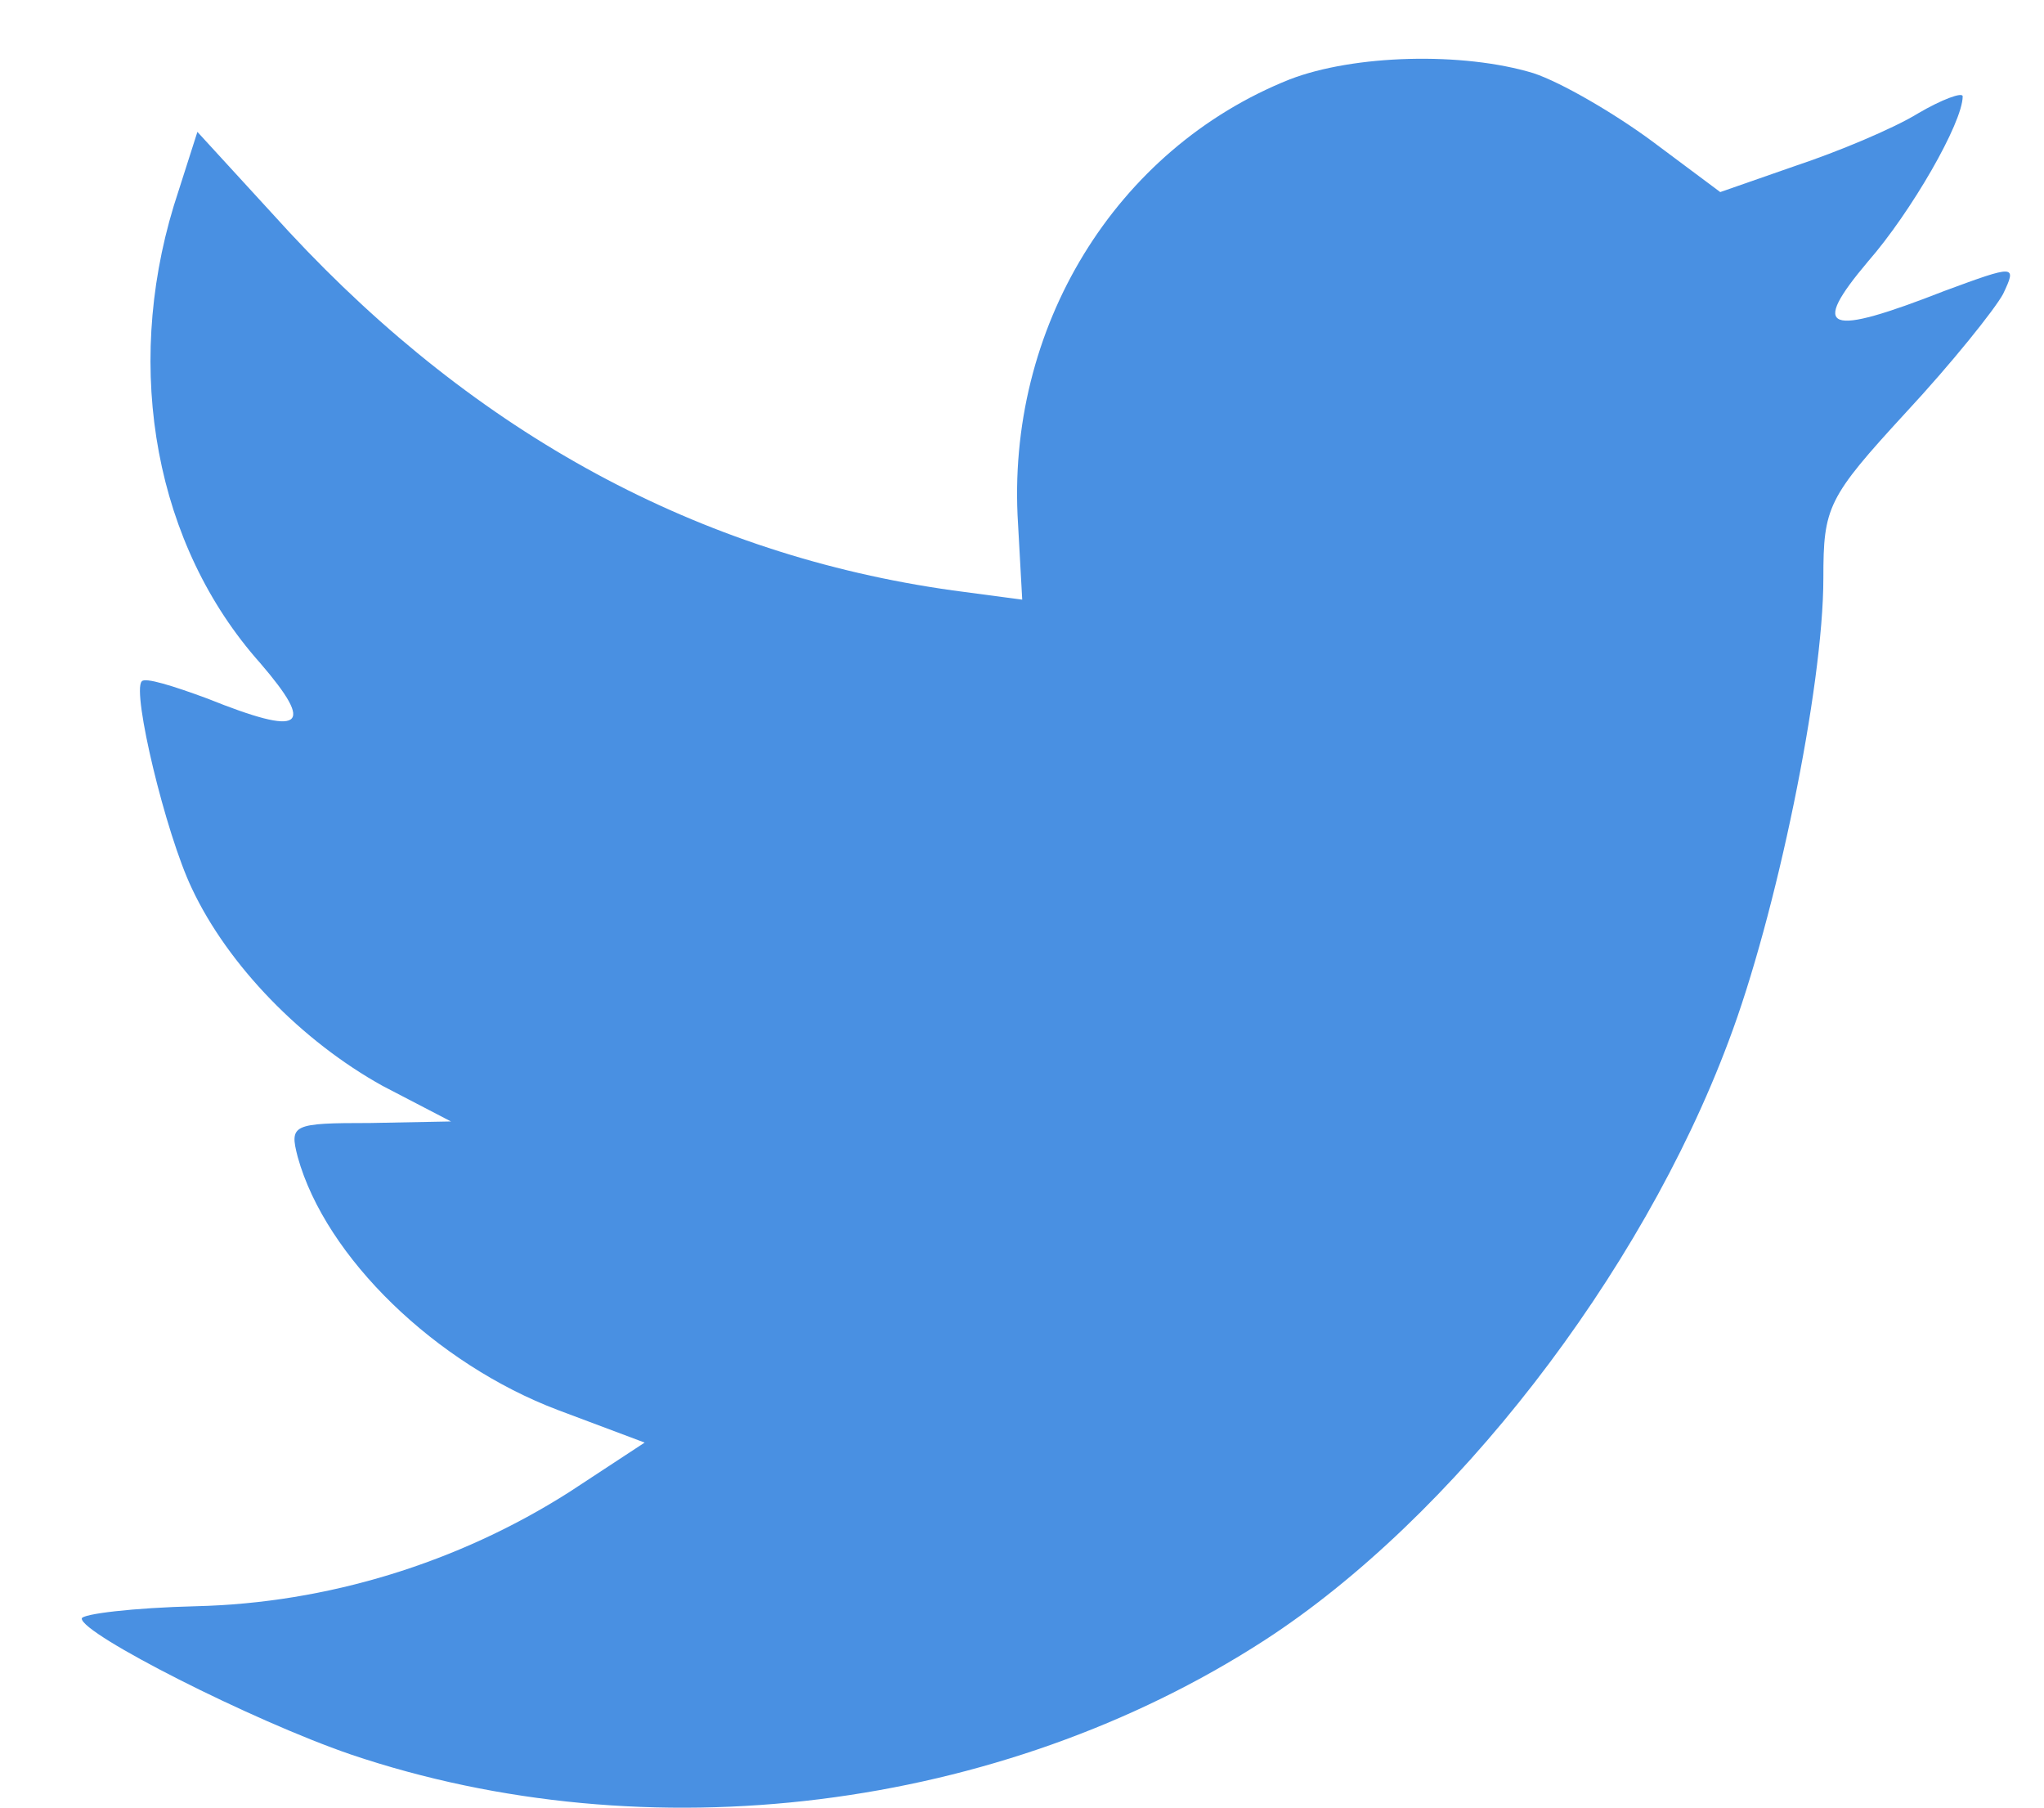
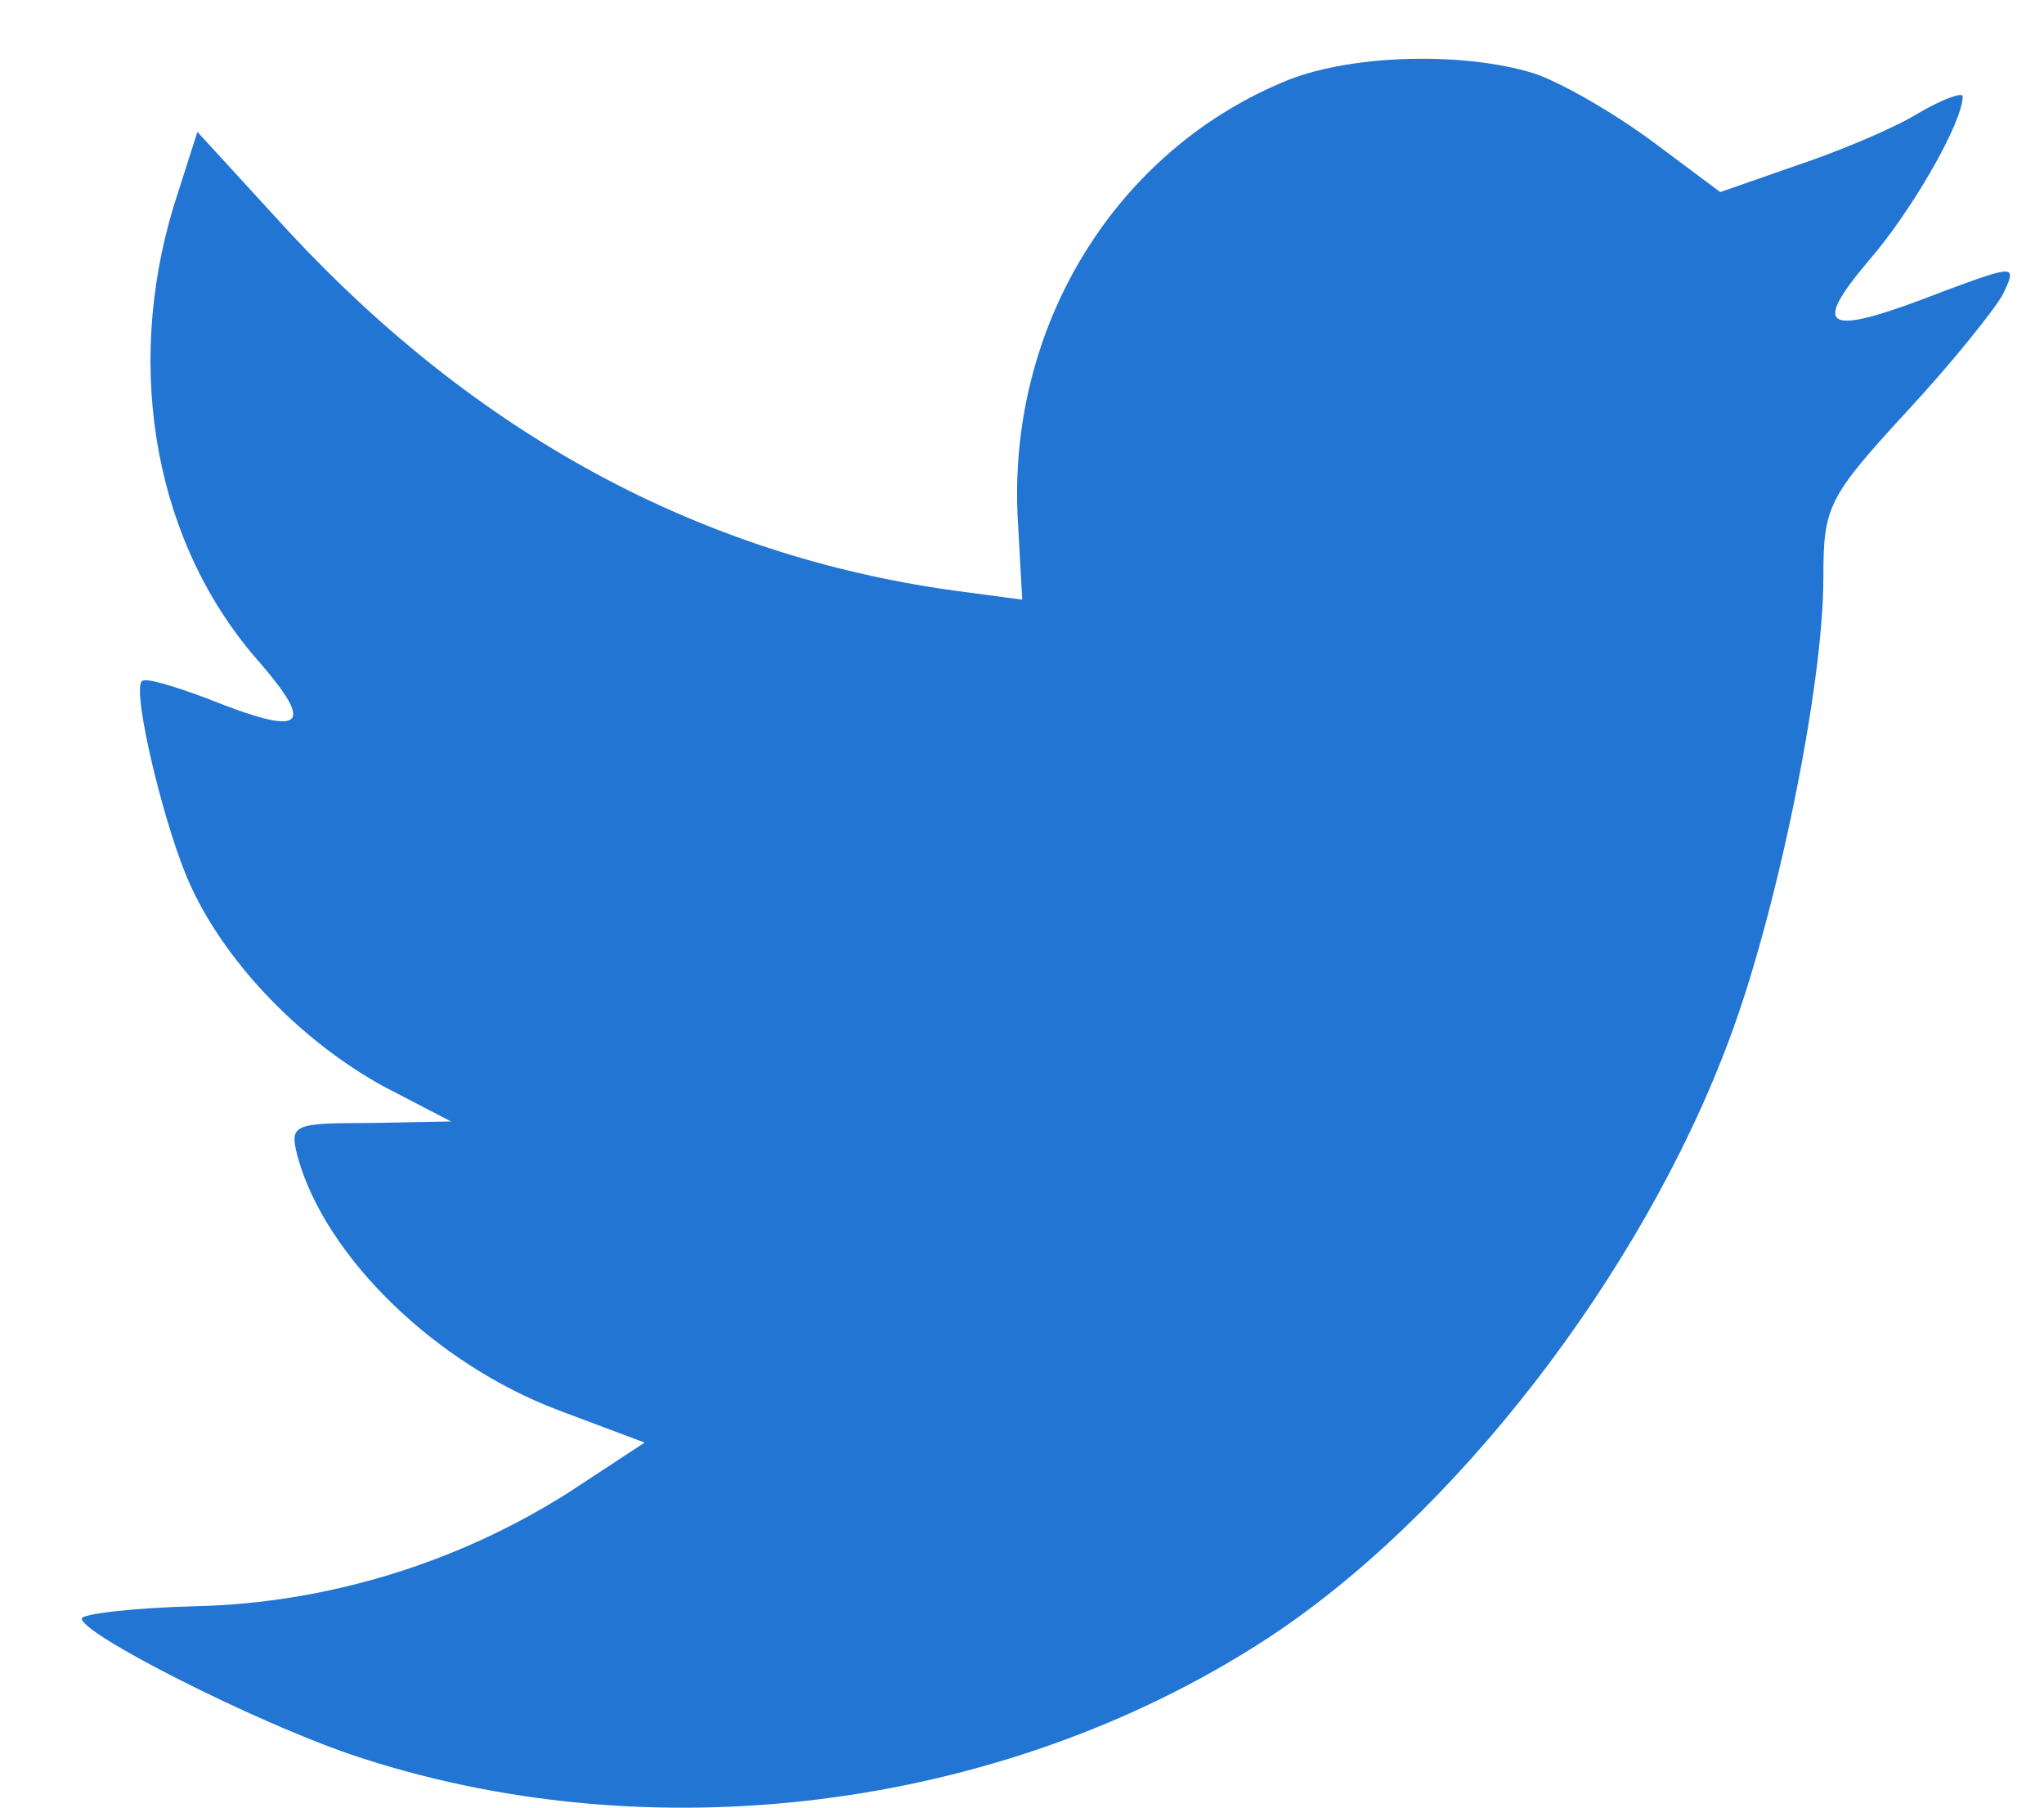
<svg xmlns="http://www.w3.org/2000/svg" width="216px" height="191px" viewBox="0 0 216 191" version="1.1">
  <defs />
  <g id="Page-1" stroke="none" stroke-width="1" fill="none" fill-rule="evenodd">
-     <g id="twitter" fill="#4990E2">
+     <g id="twitter" fill="#2275D3">
      <g id="Page-1">
        <g id="Twitter">
          <path d="M107.582,55.365 L108.024,63.358 L100.662,62.379 C73.865,58.628 50.455,45.904 30.578,24.536 L20.861,13.933 L18.358,21.763 C13.057,39.216 16.443,57.649 27.486,70.046 C33.375,76.897 32.05,77.876 21.891,73.798 C18.358,72.493 15.266,71.514 14.971,72.003 C13.94,73.145 17.474,87.989 20.272,93.861 C24.1,102.017 31.903,110.01 40.443,114.74 L47.657,118.492 L39.118,118.655 C30.872,118.655 30.578,118.818 31.461,122.244 C34.406,132.846 46.038,144.102 58.994,148.995 L68.123,152.421 L60.172,157.64 C48.393,165.144 34.553,169.385 20.713,169.711 C14.088,169.874 8.64,170.527 8.64,171.016 C8.64,172.647 26.603,181.782 37.056,185.37 C68.417,195.973 105.668,191.406 133.643,173.3 C153.519,160.413 173.396,134.804 182.672,110.01 C187.678,96.797 192.684,72.656 192.684,61.074 C192.684,53.571 193.126,52.592 201.371,43.621 C206.229,38.401 210.794,32.692 211.677,31.061 C213.149,27.961 213.002,27.961 205.493,30.734 C192.978,35.628 191.211,34.975 197.395,27.635 C201.96,22.415 207.407,12.954 207.407,10.181 C207.407,9.692 205.199,10.508 202.696,11.976 C200.046,13.607 194.156,16.054 189.739,17.522 L181.788,20.295 L174.574,14.912 C170.599,11.976 165.004,8.713 162.059,7.735 C154.55,5.451 143.066,5.777 136.293,8.387 C117.888,15.727 106.257,34.649 107.582,55.365 C107.582,55.365 106.257,34.649 107.582,55.365 L107.582,55.365 Z" id="Oval-1" />
        </g>
      </g>
    </g>
  </g>
</svg>
